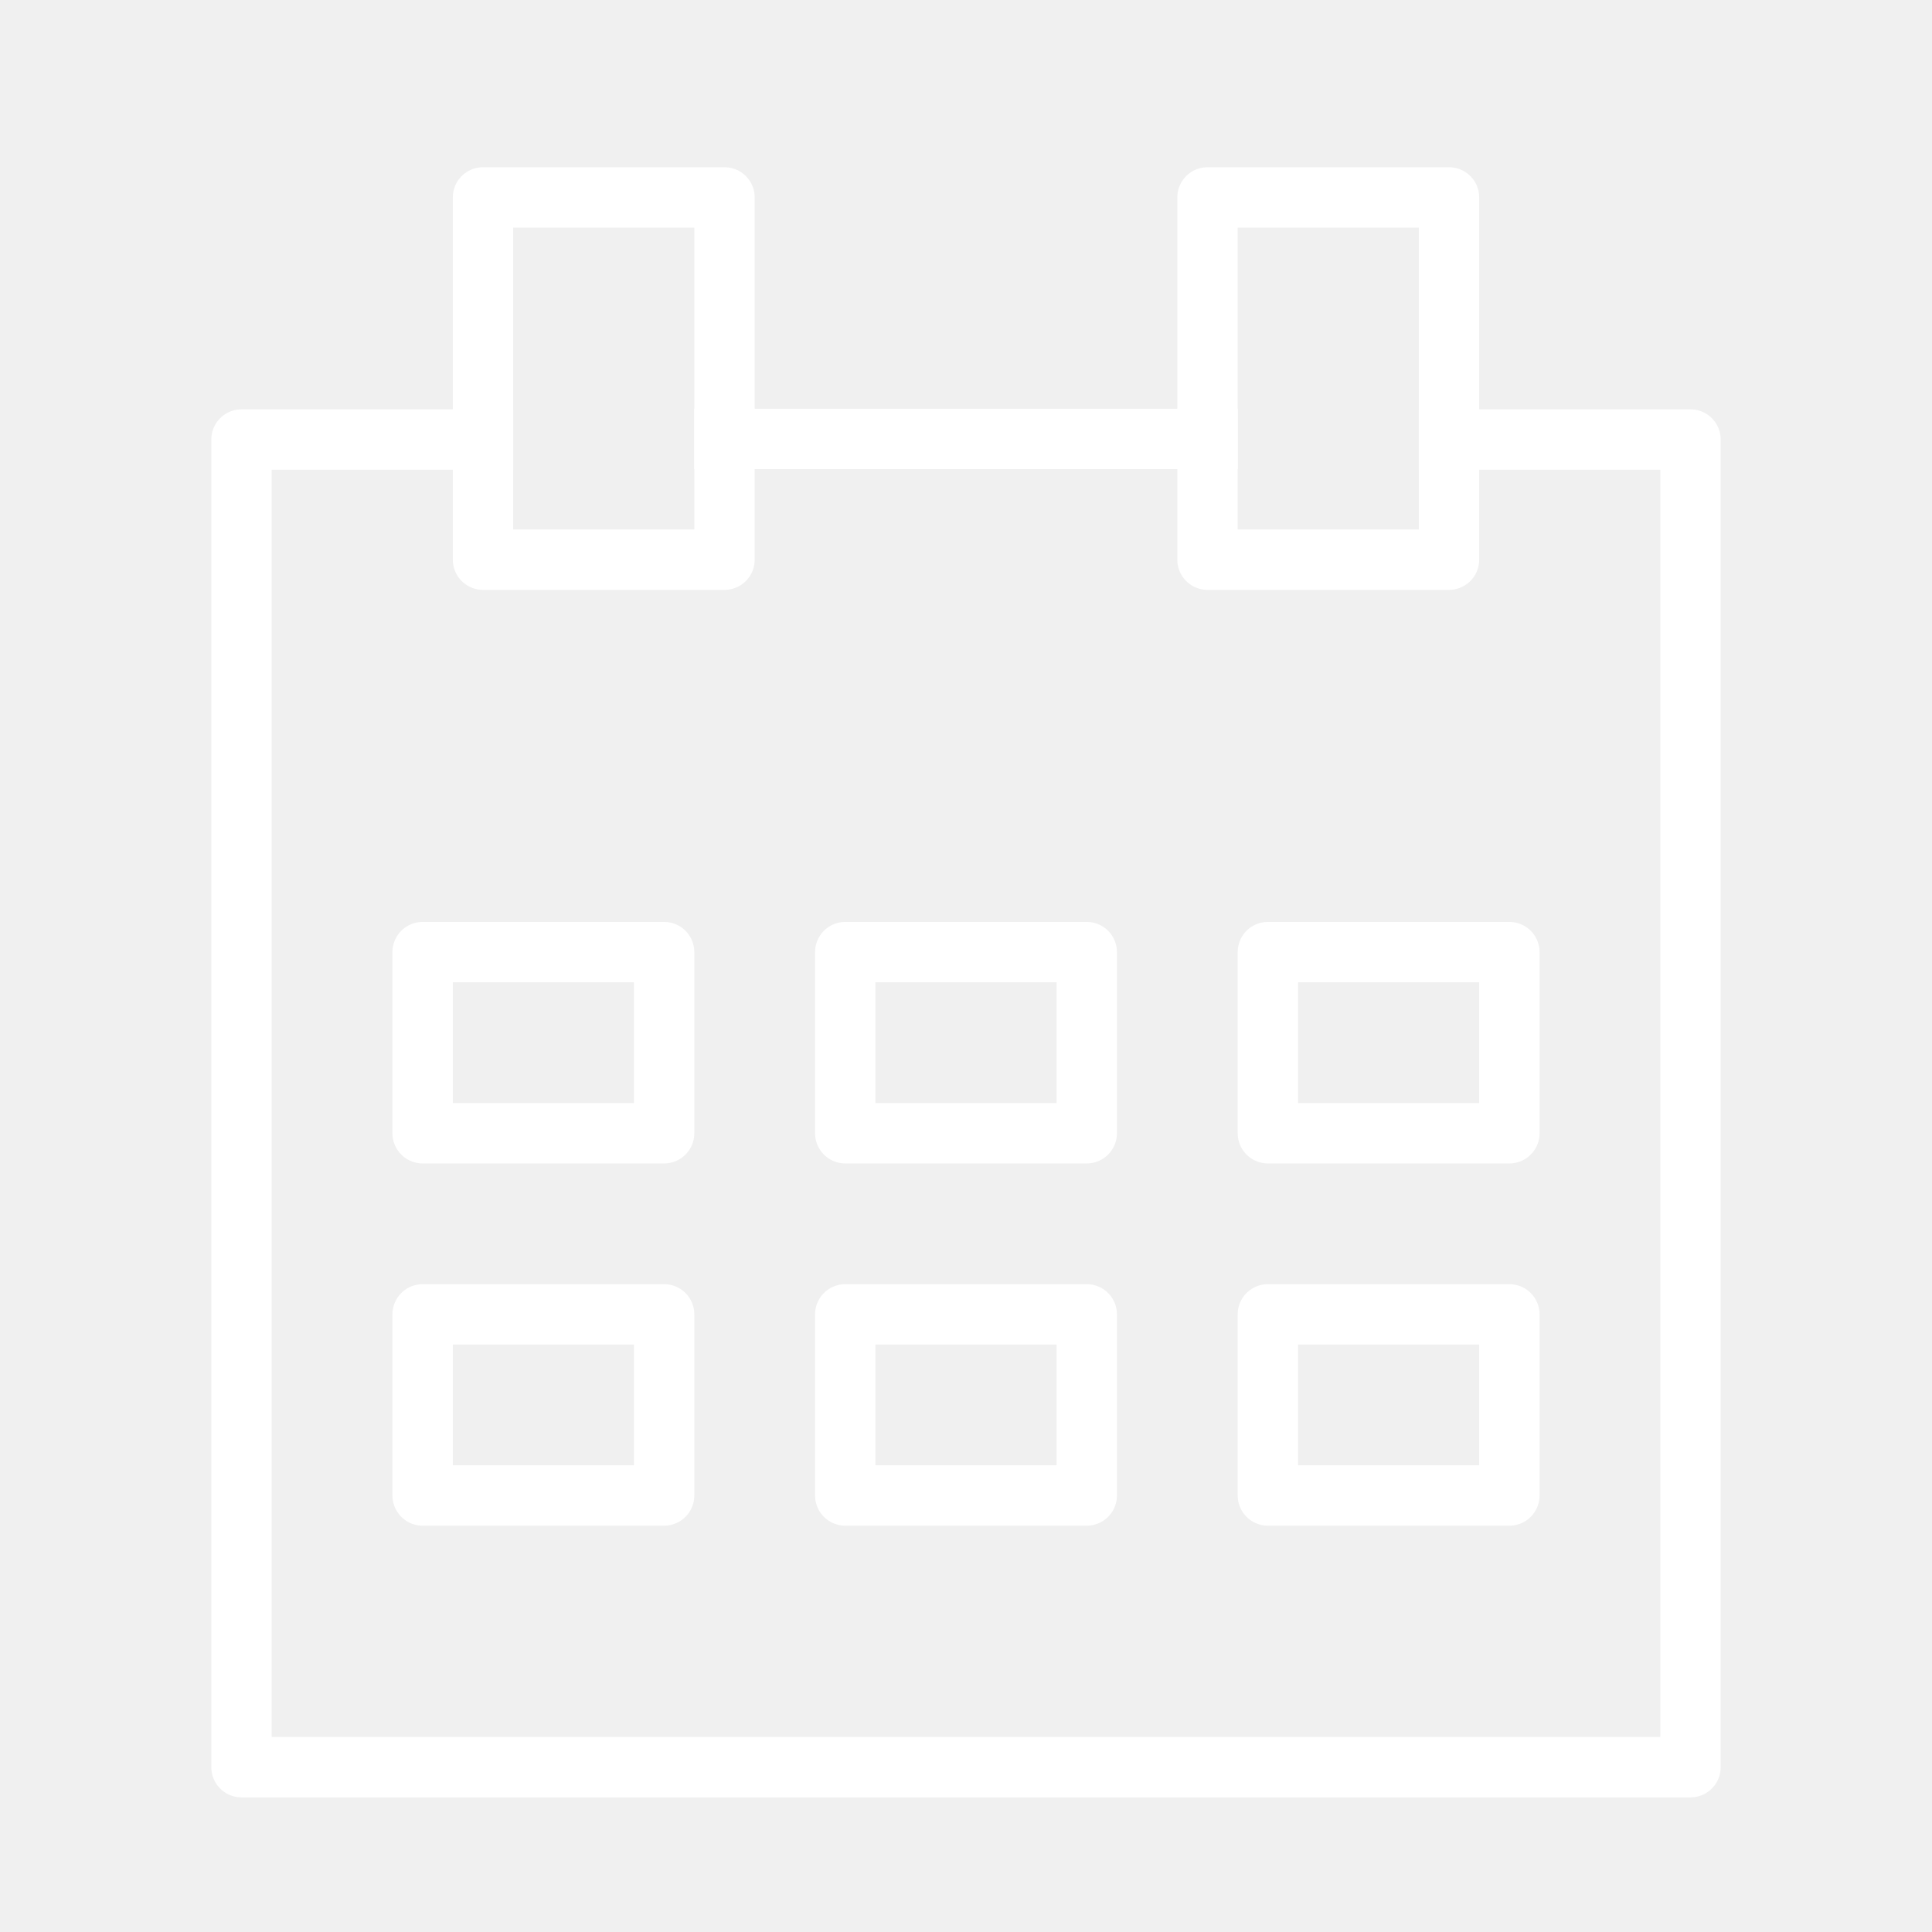
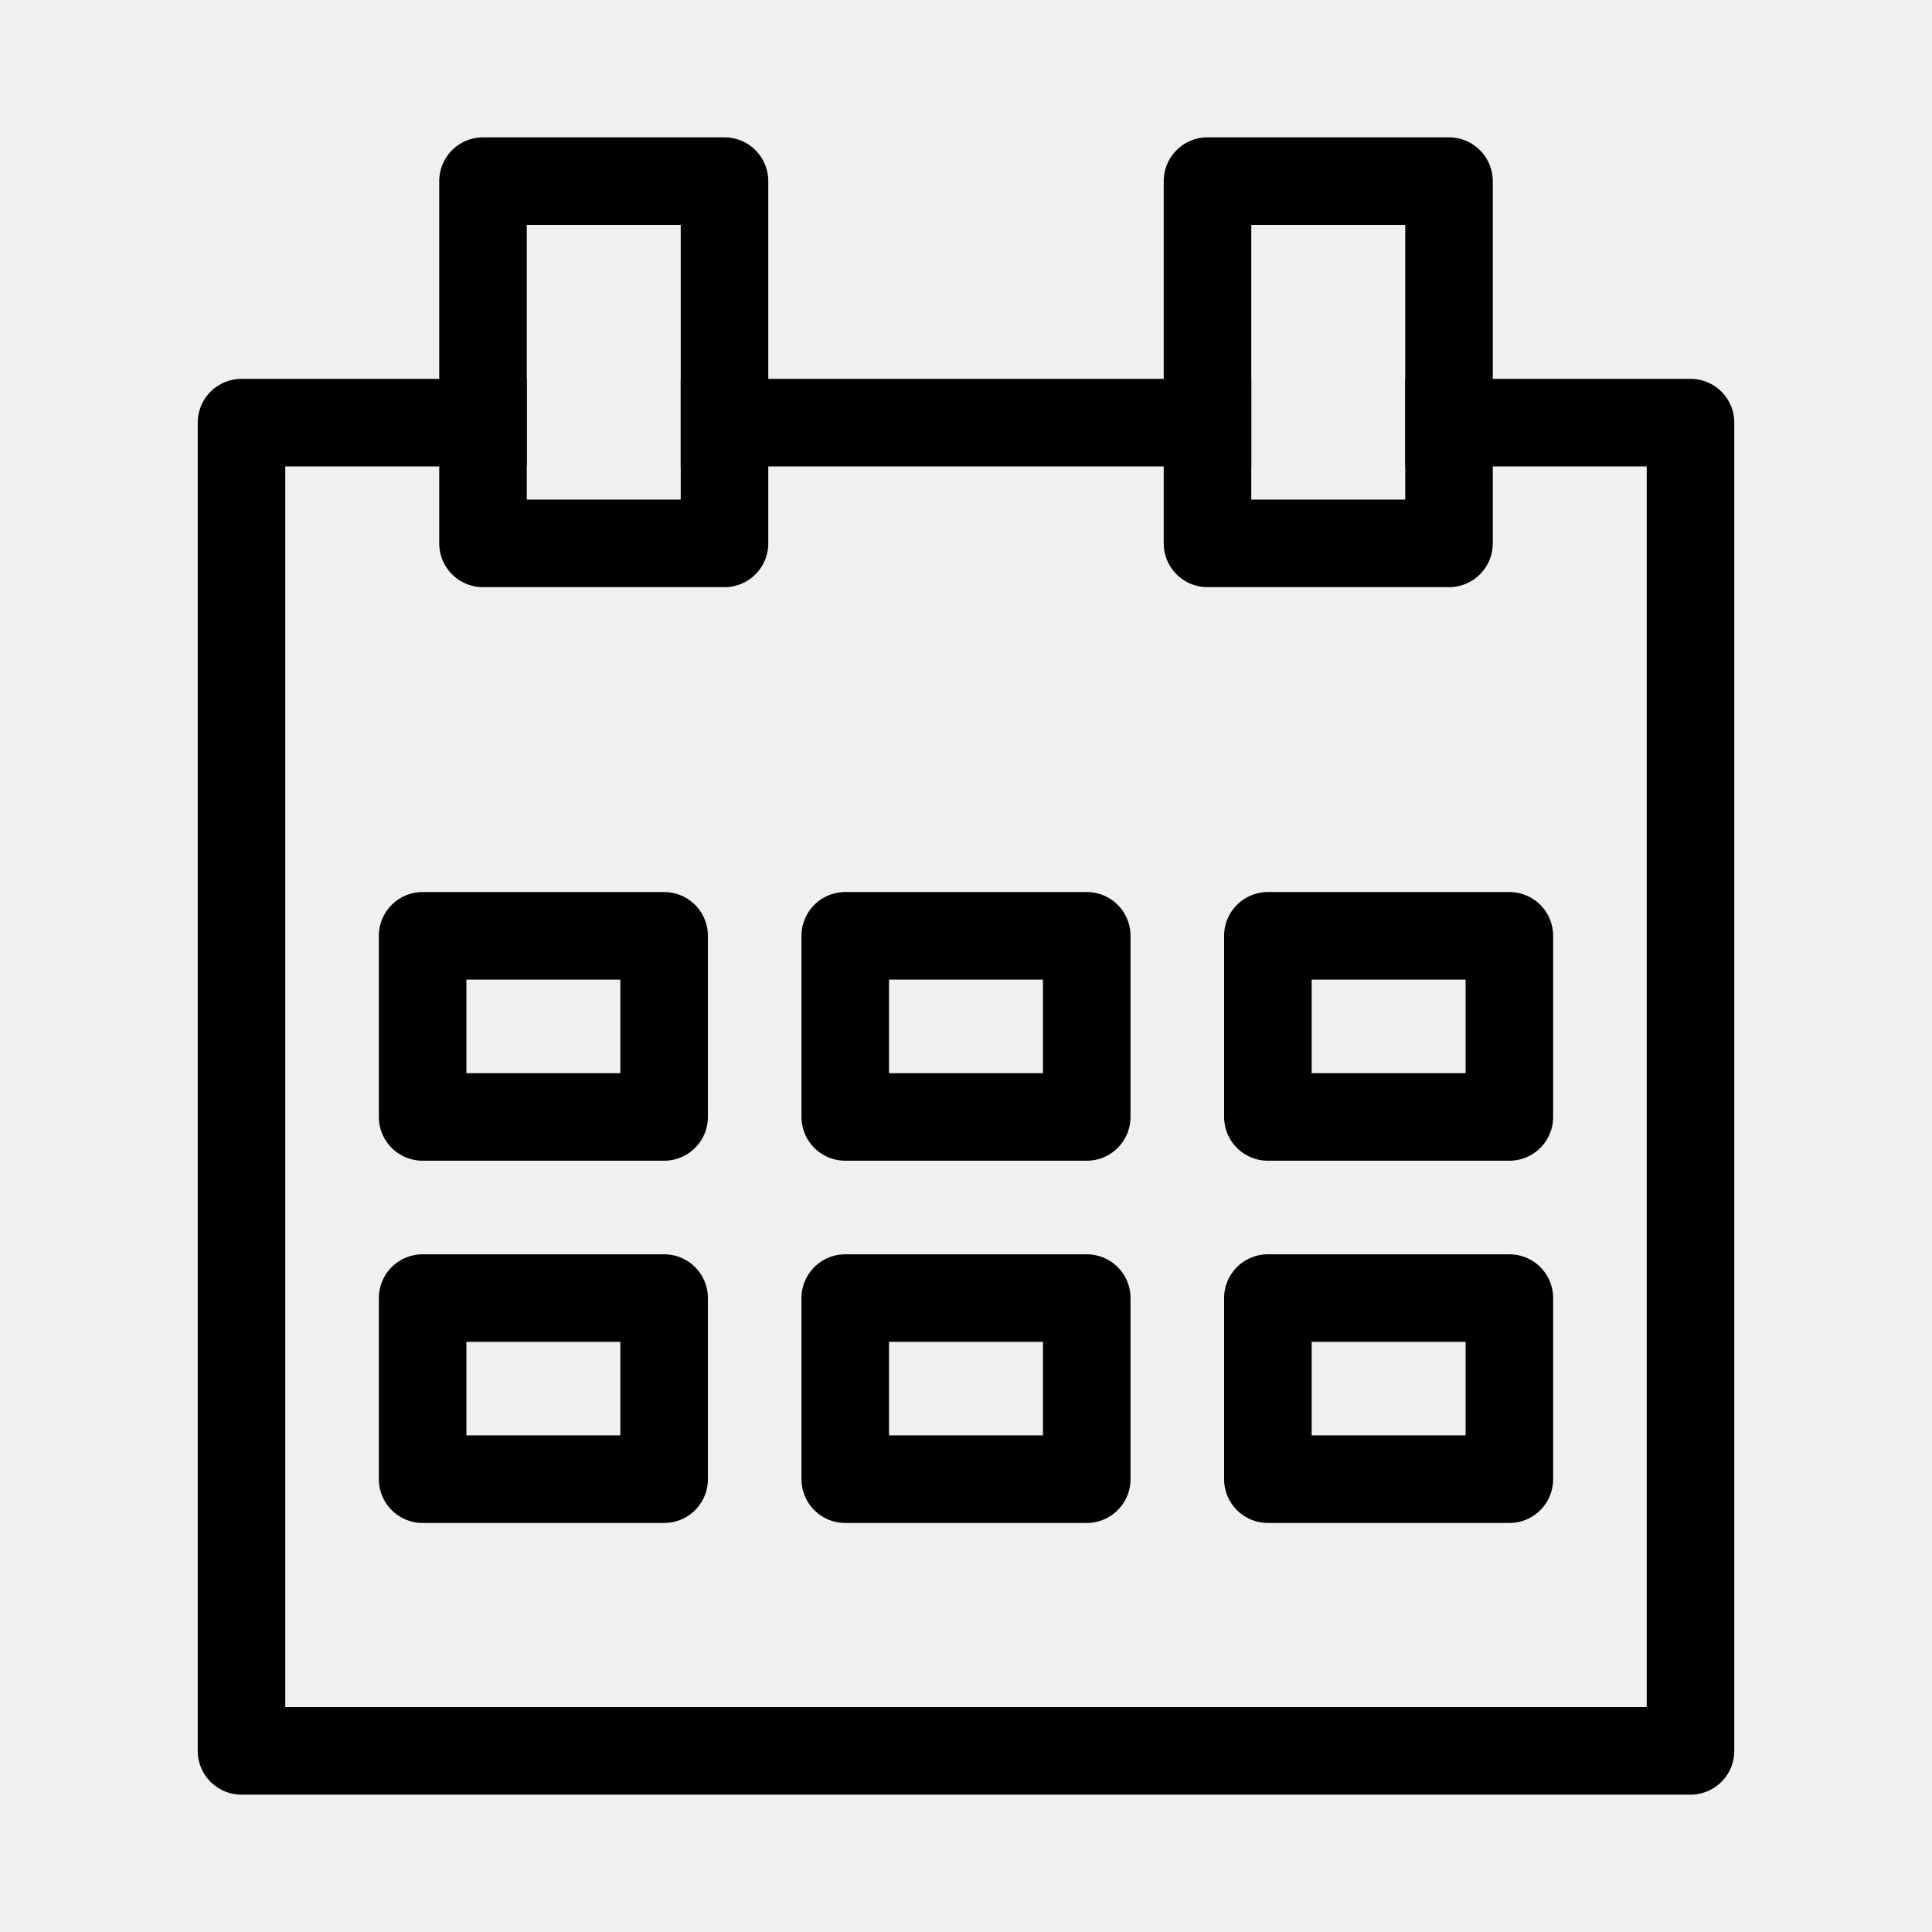
<svg xmlns="http://www.w3.org/2000/svg" id="cat-pg" viewBox="0 0 32 32">
  <defs>
-     <style>.cls-1,.cls-2{fill:none;stroke:#fff;stroke-linejoin:round;}.cls-1{stroke-linecap:square;}</style>
+     <style>.cls-1,.cls-2{fill:none;stroke:#000;stroke-linejoin:round;stroke-width:1.45px;}.cls-1{stroke-linecap:square;}</style>
  </defs>
-   <rect class="cls-1" x="7" y="15.77" width="4" height="3" />
-   <rect class="cls-1" x="14" y="15.77" width="4" height="3" />
-   <rect class="cls-1" x="21" y="15.77" width="4" height="3" />
-   <rect class="cls-1" x="7" y="21.77" width="4" height="3" />
-   <rect class="cls-1" x="14" y="21.77" width="4" height="3" />
-   <rect class="cls-1" x="21" y="21.77" width="4" height="3" />
-   <polyline class="cls-1" points="24 7.28 28 7.28 28 29.27 4 29.27 4 7.28 8 7.28" />
-   <line class="cls-1" x1="12" y1="7.27" x2="20" y2="7.27" />
-   <rect class="cls-2" x="8" y="3.27" width="4" height="6" />
-   <rect class="cls-2" x="20" y="3.27" width="4" height="6" />
+   <rect class="cls-1" x="7" y="15.5" width="4" height="3" />
+   <rect class="cls-1" x="14" y="15.5" width="4" height="3" />
+   <rect class="cls-1" x="21" y="15.5" width="4" height="3" />
+   <rect class="cls-1" x="7" y="21.5" width="4" height="3" />
+   <rect class="cls-1" x="14" y="21.5" width="4" height="3" />
+   <rect class="cls-1" x="21" y="21.5" width="4" height="3" />
+   <polyline class="cls-1" points="24 7 28 7 28 29 4 29 4 7 8 7" />
+   <line class="cls-1" x1="12" y1="7" x2="20" y2="7" />
+   <rect class="cls-2" x="8" y="3" width="4" height="6" />
+   <rect class="cls-2" x="20" y="3" width="4" height="6" />
</svg>
